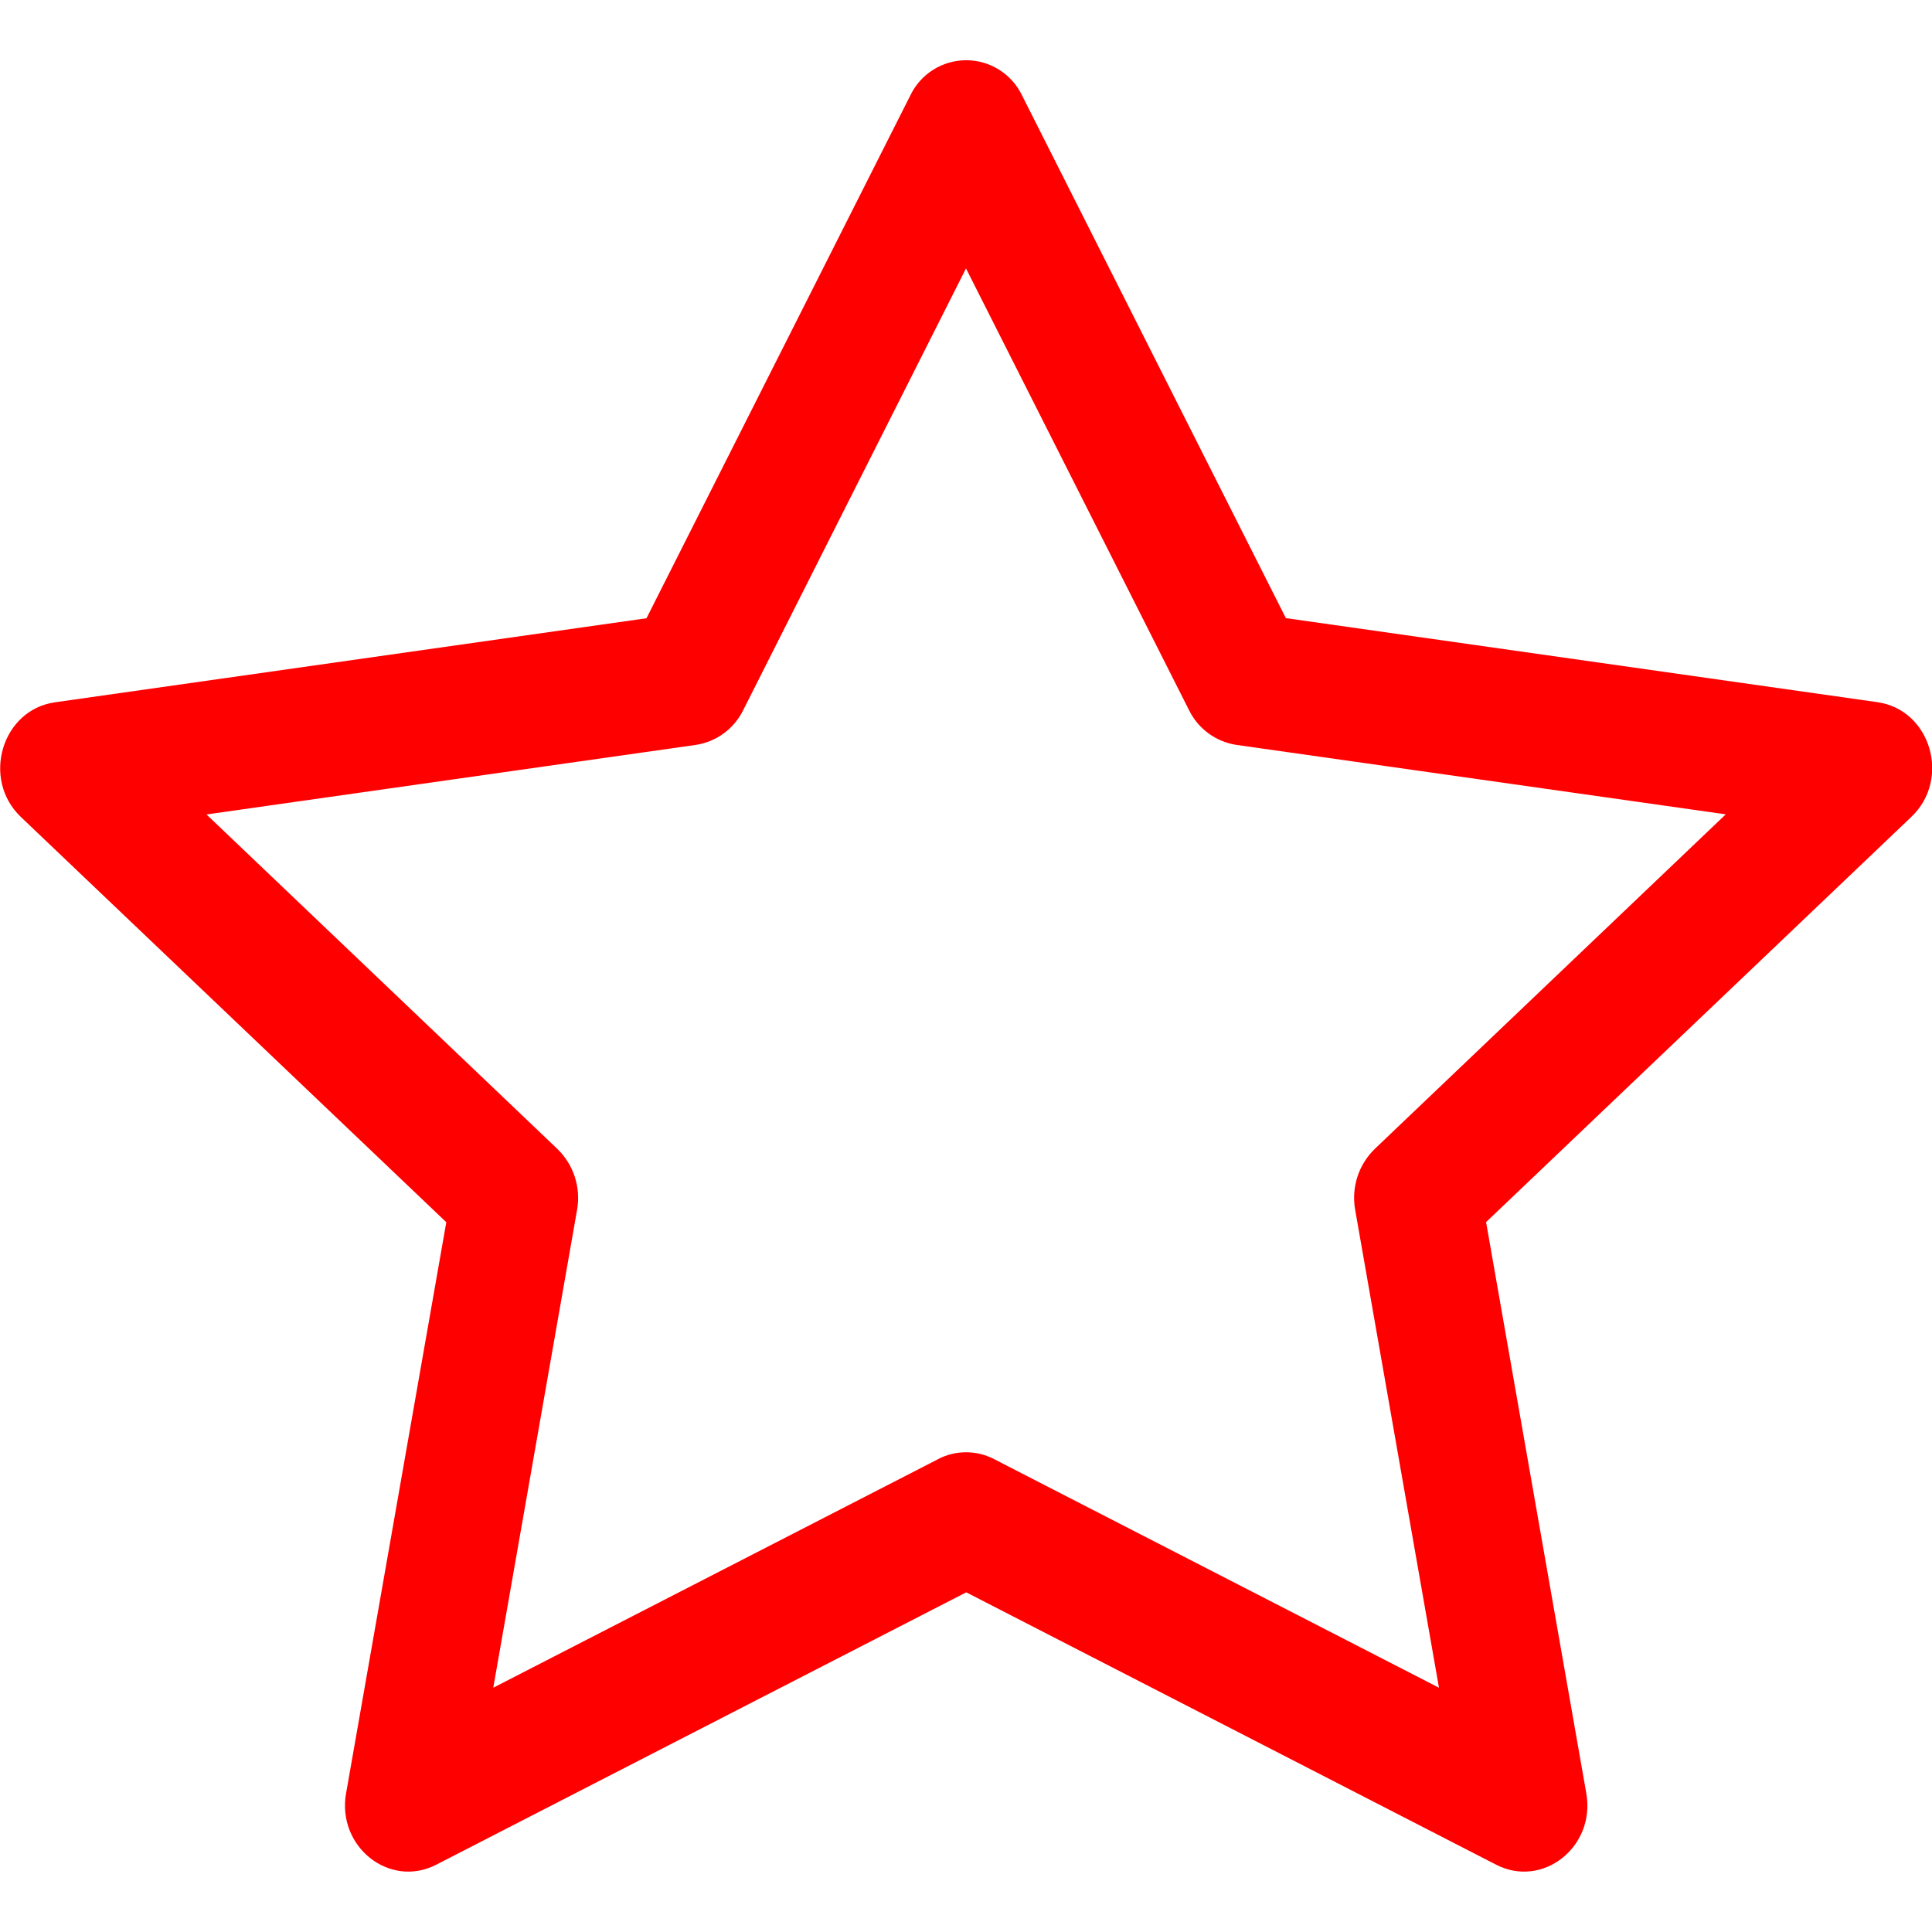
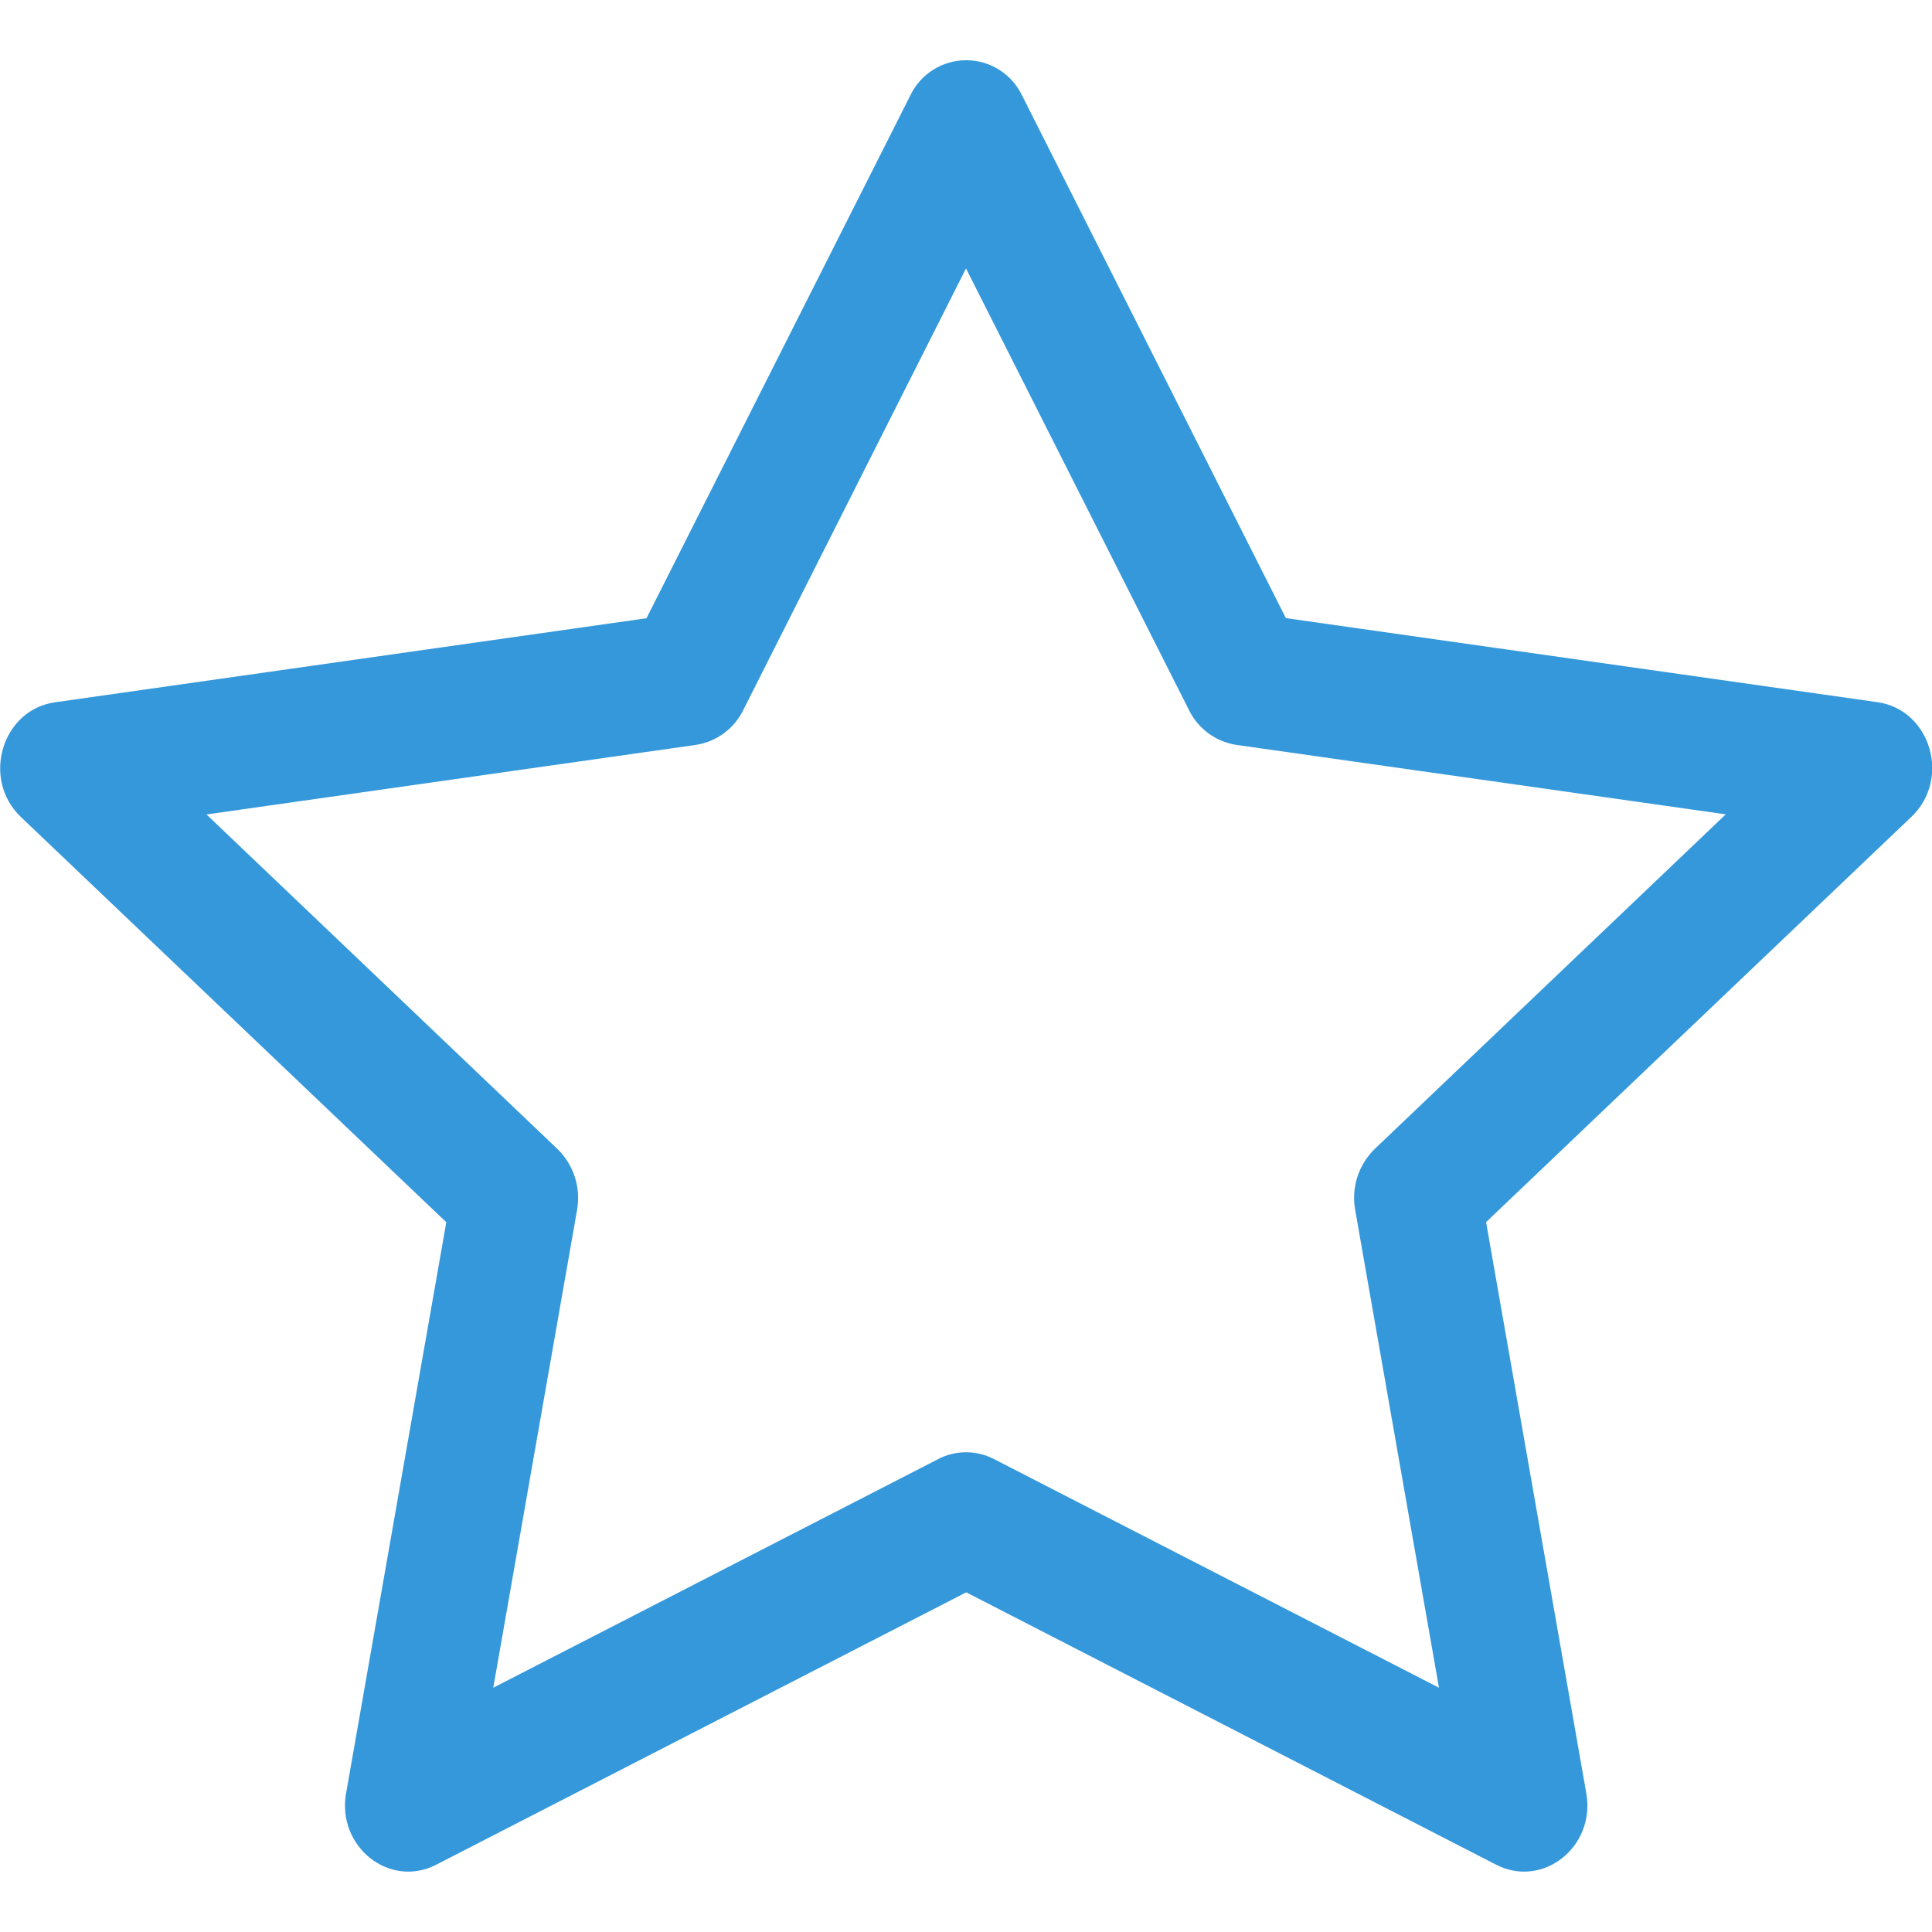
- <svg xmlns="http://www.w3.org/2000/svg" width="16" height="16" fill="red" class="bi bi-star" viewBox="0 0 16 16">
+ <svg xmlns="http://www.w3.org/2000/svg" width="16" height="16" fill="#3498db" class="bi bi-star" viewBox="0 0 16 16">
  <path d="M2.866 14.85c-.078.444.36.791.746.593l4.39-2.256 4.389 2.256c.386.198.824-.149.746-.592l-.83-4.73 3.522-3.356c.33-.314.16-.888-.282-.95l-4.898-.696L8.465.792a.513.513 0 0 0-.927 0L5.354 5.12l-4.898.696c-.441.062-.612.636-.283.95l3.523 3.356-.83 4.73zm4.905-2.767-3.686 1.894.694-3.957a.565.565 0 0 0-.163-.505L1.71 6.745l4.052-.576a.525.525 0 0 0 .393-.288L8 2.223l1.847 3.658a.525.525 0 0 0 .393.288l4.052.575-2.906 2.77a.565.565 0 0 0-.163.506l.694 3.957-3.686-1.894a.503.503 0 0 0-.461 0z" />
</svg>
